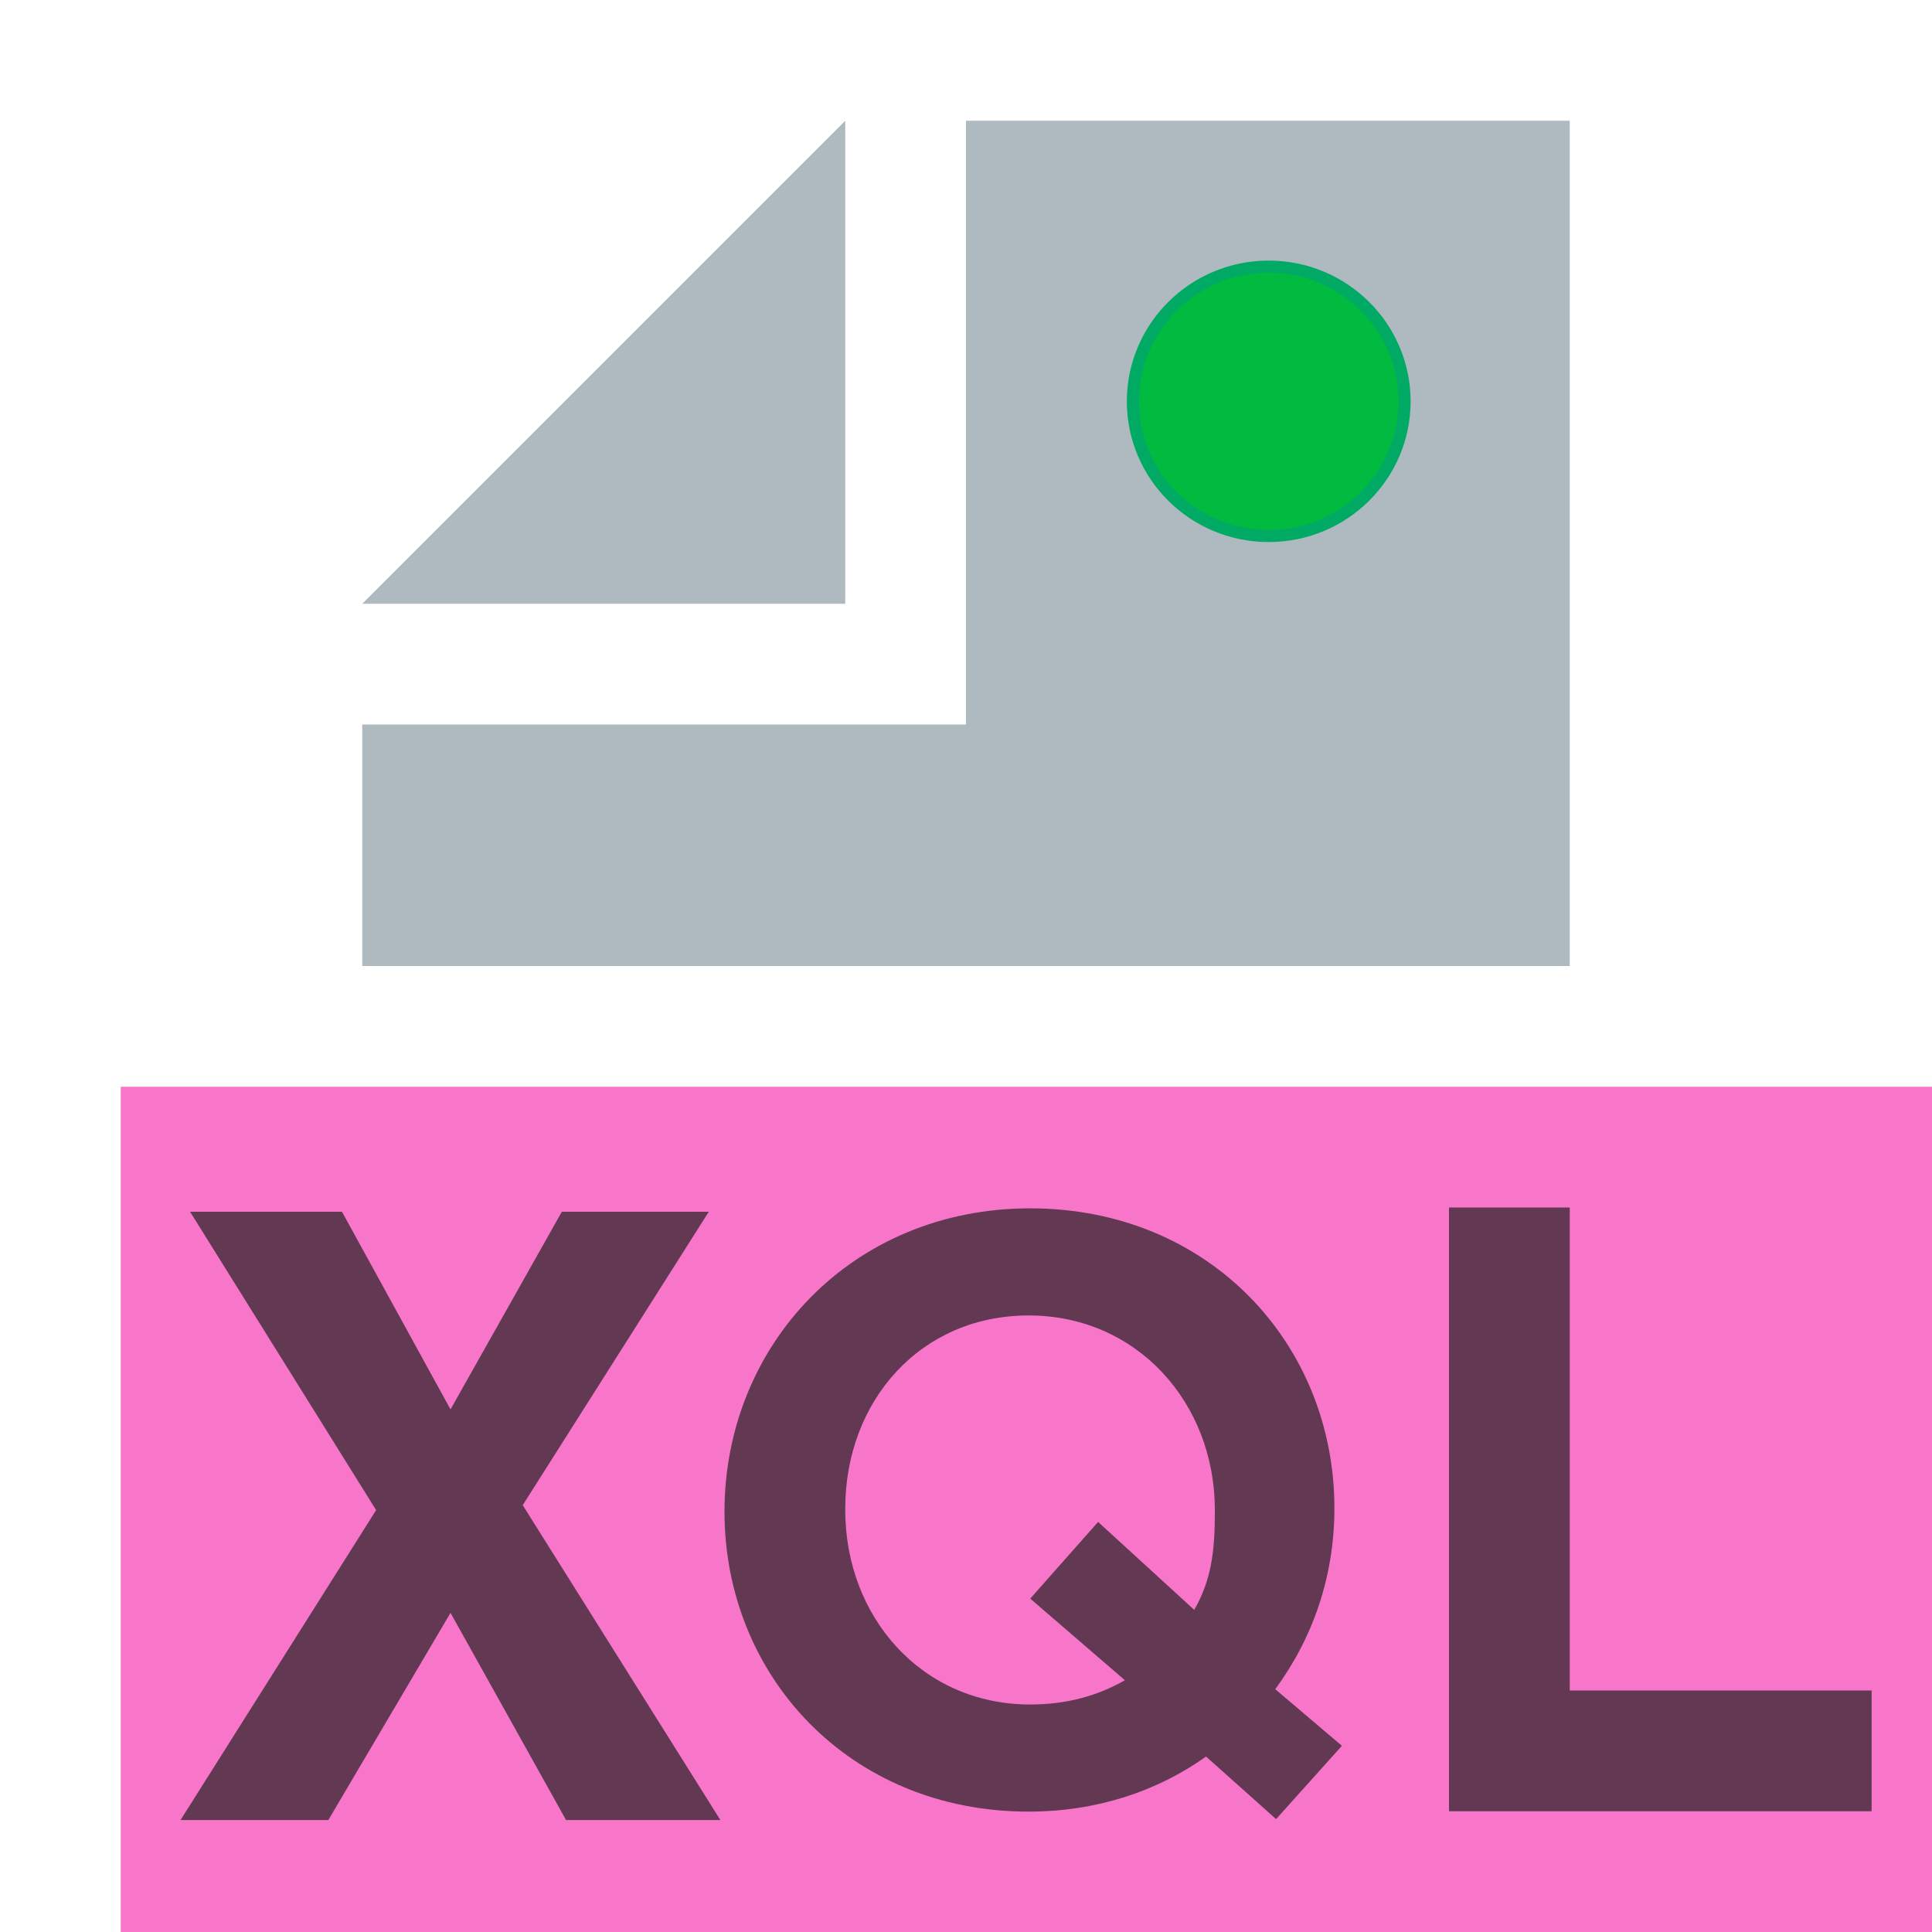
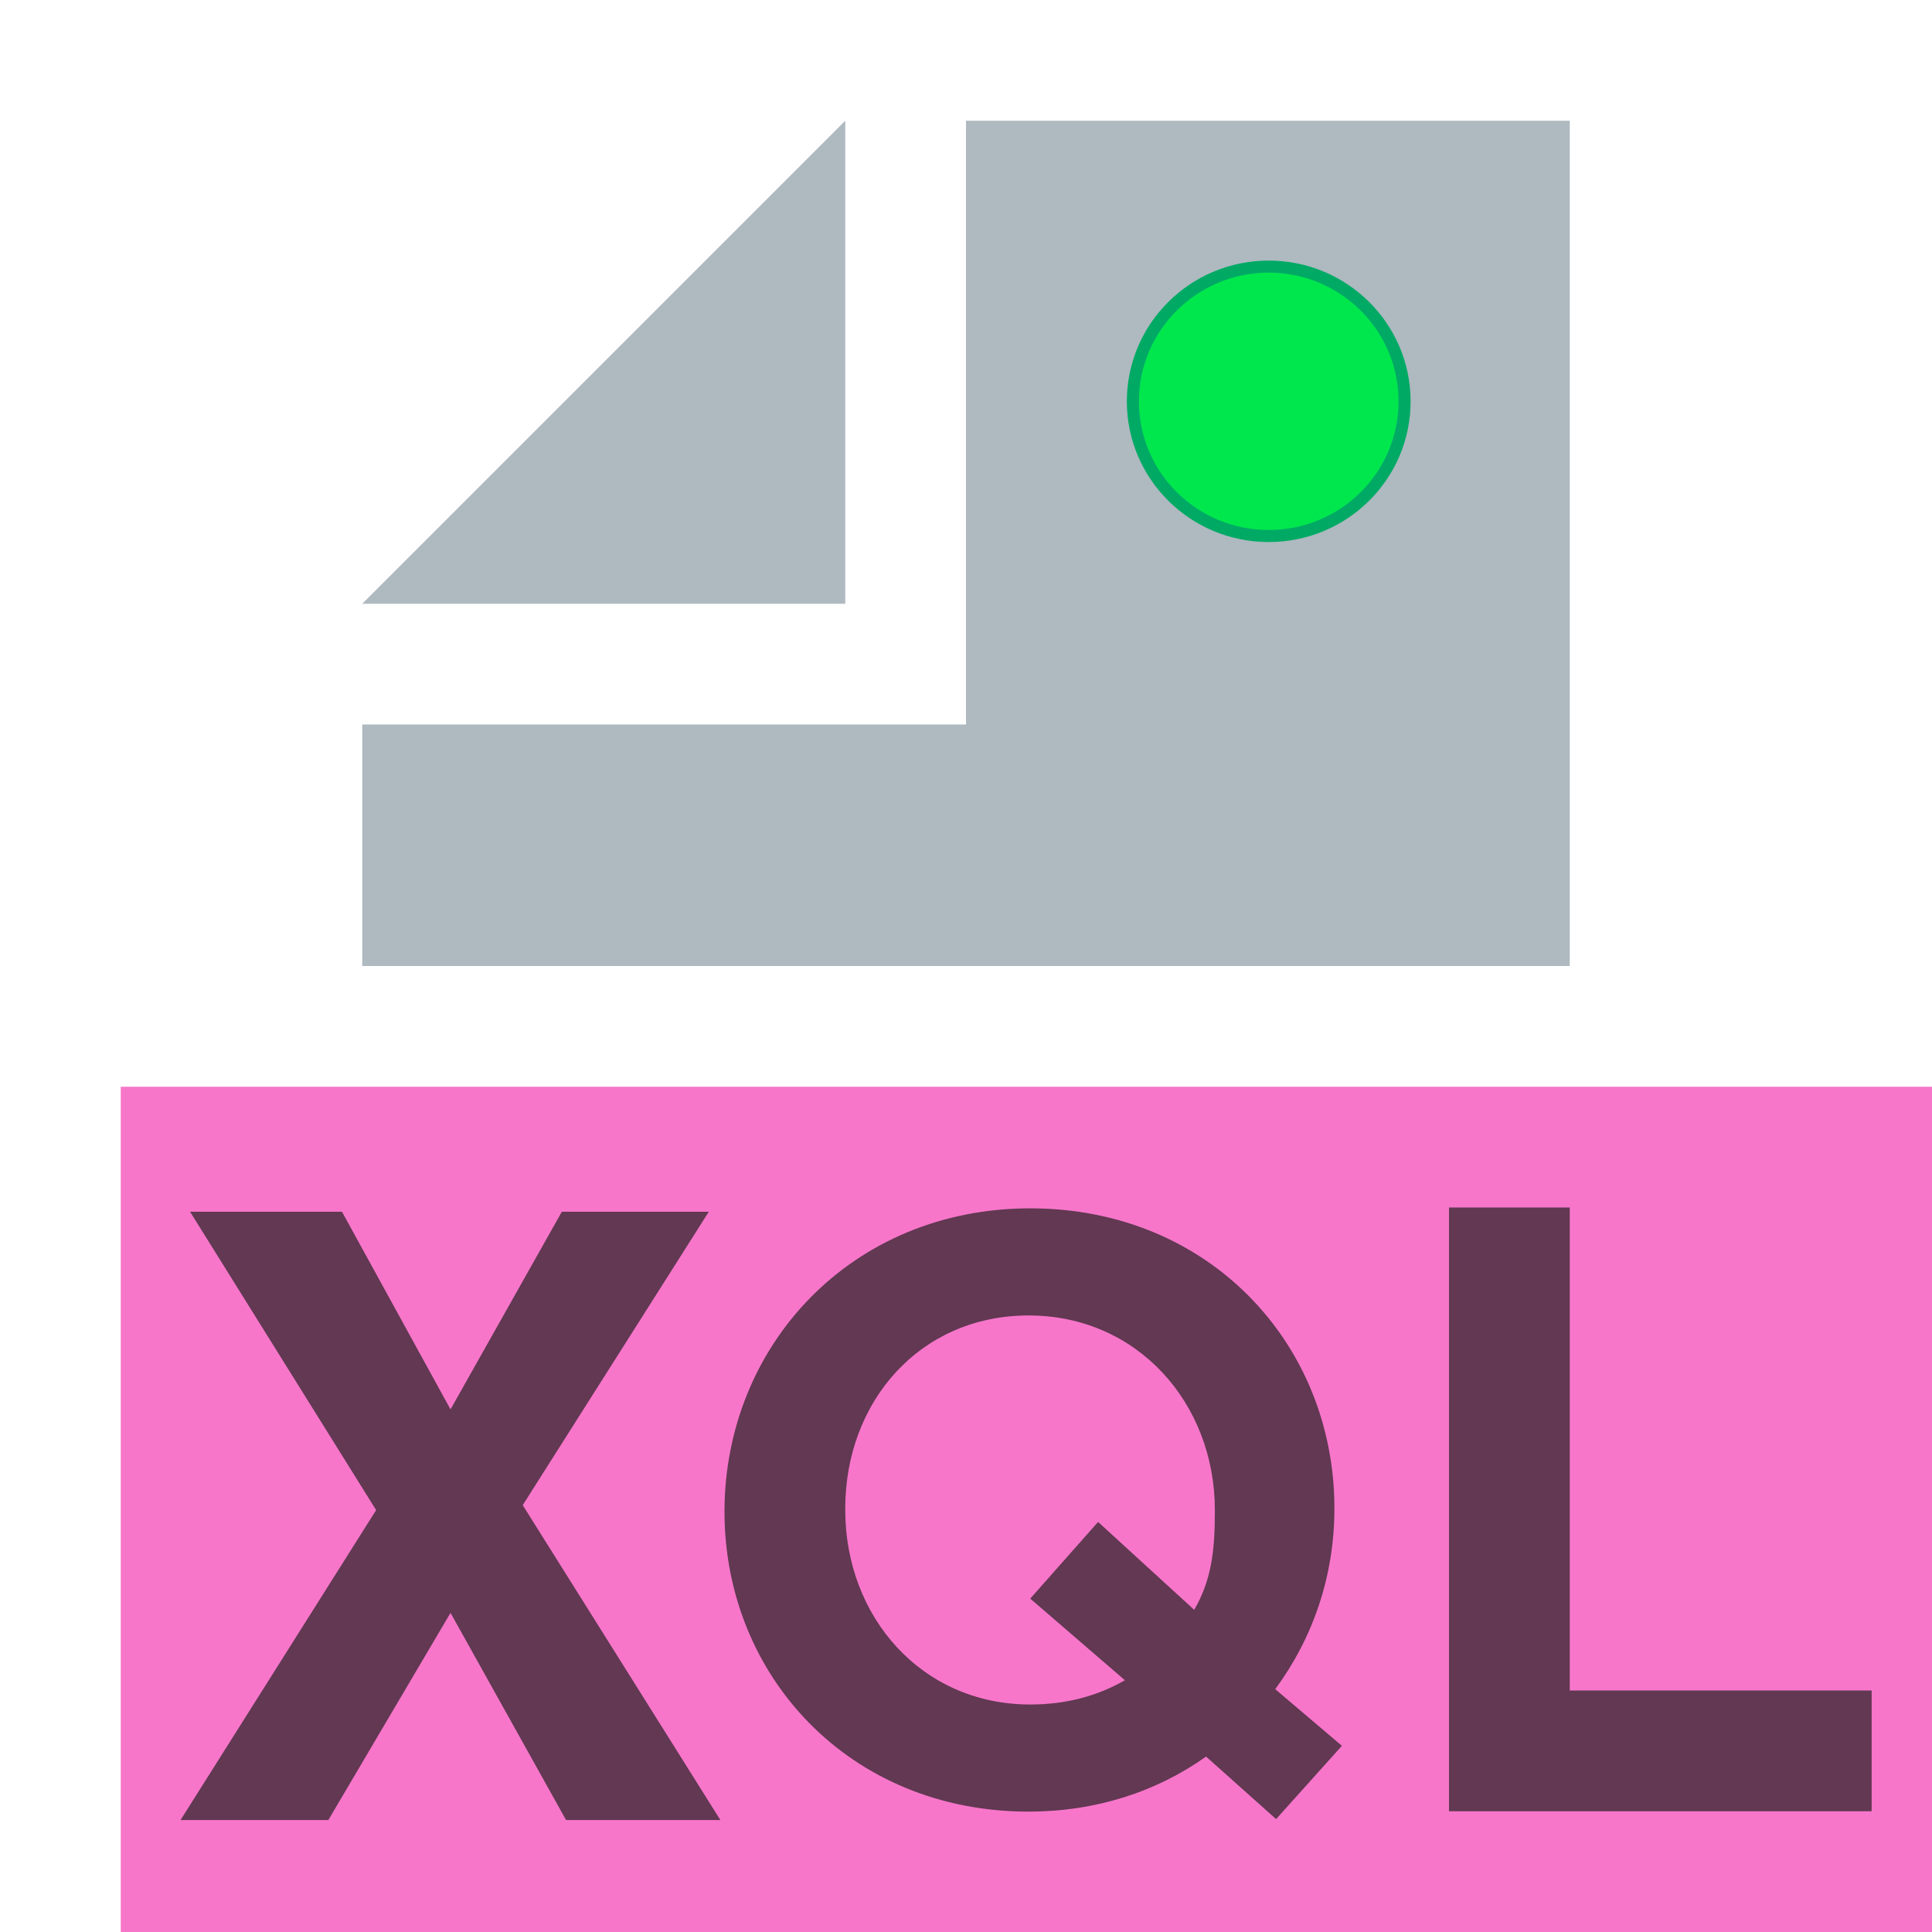
<svg xmlns="http://www.w3.org/2000/svg" height="100%" stroke-miterlimit="10" style="fill-rule:nonzero;clip-rule:evenodd;stroke-linecap:round;stroke-linejoin:round;" version="1.1" viewBox="0 0 16 16" width="100%" xml:space="preserve">
  <defs />
  <g id="xql">
    <g opacity="1">
      <path d="M1 16L16 16L16 9L1 9L1 16Z" fill="#f43db4" fill-opacity="0.7" fill-rule="evenodd" opacity="1" stroke="none" />
      <path d="M11.113 14.458L10.568 15.065L9.988 14.547C9.581 14.837 9.077 15.003 8.518 15.003C7.035 15.003 6 13.878 6 12.519C6 11.146 7.049 10.007 8.532 10.007C10.016 10.007 11.051 11.132 11.051 12.491C11.051 13.057 10.871 13.568 10.561 13.989L11.113 14.458ZM8.532 14.116C8.83 14.116 9.089 14.045 9.316 13.915L8.532 13.239L9.094 12.604L9.89 13.332C10.033 13.085 10.061 12.843 10.061 12.518L10.061 12.505C10.061 11.621 9.419 10.894 8.519 10.894C7.618 10.894 7 11.608 7 12.492L7 12.505C7 13.389 7.631 14.116 8.532 14.116Z" fill="#231f20" fill-opacity="0.7" fill-rule="evenodd" opacity="1" stroke="none" />
      <path d="M12 10L13 10L13 14L15.5 14L15.5 15L12 15L12 10Z" fill="#231f20" fill-opacity="0.7" fill-rule="evenodd" opacity="1" stroke="none" />
      <path d="M7 1L3 5L7 5L7 1Z" fill="#9aa7b0" fill-opacity="0.8" fill-rule="evenodd" opacity="1" stroke="none" />
      <path d="M8 1L8 6L3 6L3 8L13 8L13 1L8 1Z" fill="#9aa7b0" fill-opacity="0.8" fill-rule="evenodd" opacity="1" stroke="none" />
      <path d="M2.973 11.502C2.973 11.133 3.284 11 3.845 11C3.85 11 4.235 11 5 11L5 10C4.263 10 3.883 10 3.86 10C2.778 10 2 10.459 2 11.45C2 12.315 2.42 12.691 3.471 12.916C4.242 13.081 4.496 13.229 4.496 13.548C4.496 13.867 4.138 14 3.471 14C3.461 14 3.07 14 2.3 14L2.3 15C3.075 15 3.466 15 3.471 15C5.5 15 5.5 14 5.5 13.548C5.5 12.916 5.02 12.421 4.159 12.147C3.297 11.873 2.973 11.87 2.973 11.502Z" fill="#231f20" fill-opacity="0.7" fill-rule="evenodd" opacity="0" stroke="none" />
      <path d="M5.966 15.073L4.688 15.073L3.731 13.357L2.719 15.073L1.495 15.073L3.115 12.506L1.574 10.035L2.832 10.035L3.731 11.672L4.653 10.035L5.87 10.035L4.329 12.465L5.966 15.073Z" fill="#231f20" fill-opacity="0.7" fill-rule="nonzero" opacity="1" stroke="none" />
    </g>
-     <path d="M9.382 3.324C9.382 2.708 9.886 2.208 10.507 2.208C11.128 2.208 11.632 2.708 11.632 3.324C11.632 3.94 11.128 4.439 10.507 4.439C9.886 4.439 9.382 3.94 9.382 3.324Z" fill="#00bb3f" fill-rule="nonzero" opacity="1" stroke="#00aa65" stroke-linecap="butt" stroke-linejoin="miter" stroke-width="0.1" />
+     <path d="M9.382 3.324C9.382 2.708 9.886 2.208 10.507 2.208C11.128 2.208 11.632 2.708 11.632 3.324C11.632 3.94 11.128 4.439 10.507 4.439C9.886 4.439 9.382 3.94 9.382 3.324Z" fill="#00e74e" fill-rule="nonzero" opacity="1" stroke="#00aa65" stroke-linecap="butt" stroke-linejoin="miter" stroke-width="0.1" />
  </g>
</svg>
